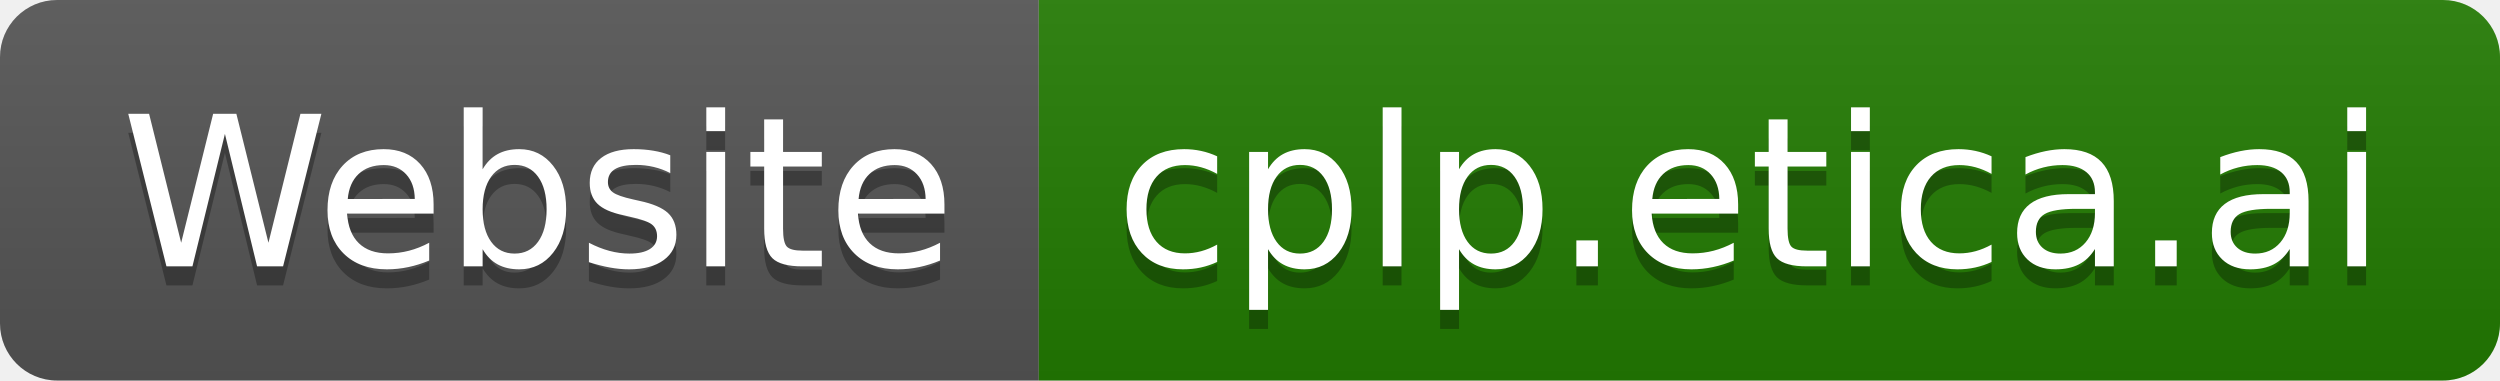
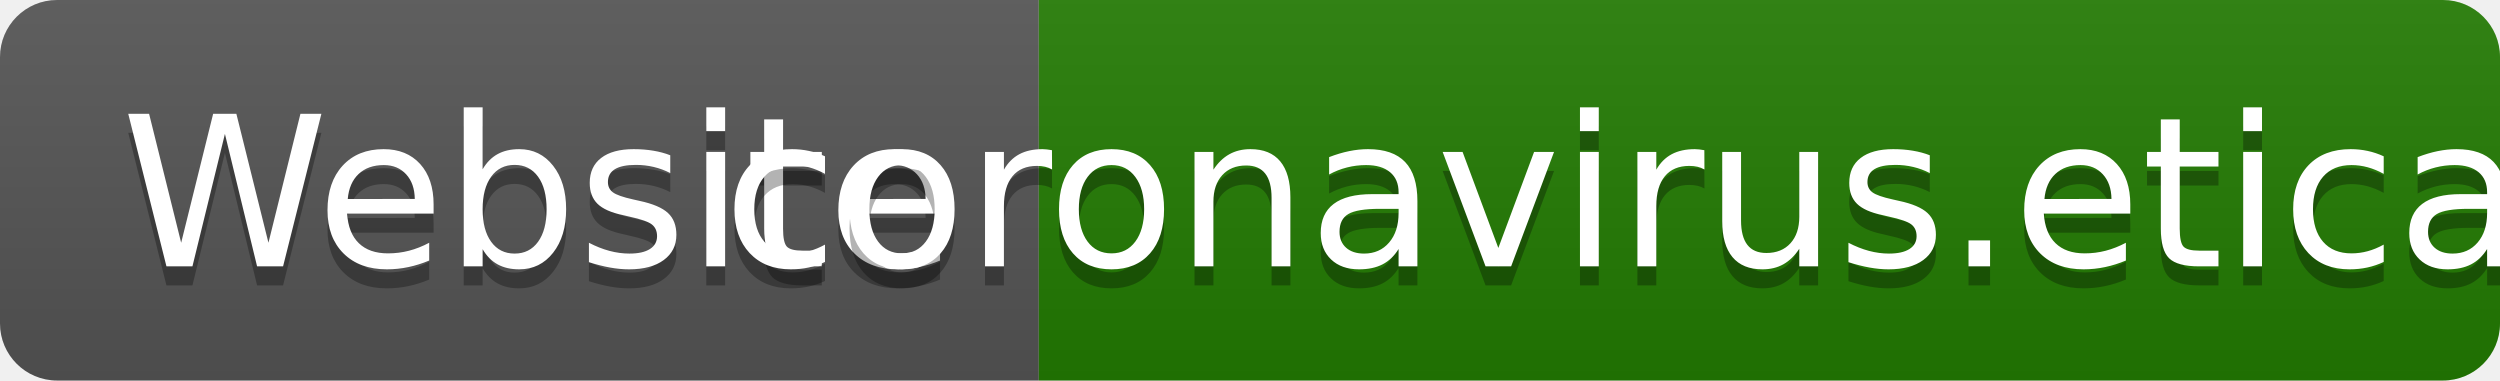
<svg xmlns="http://www.w3.org/2000/svg" height="20" width="131.4">
  <linearGradient id="smooth" x2="0" y2="100%">
    <stop offset="0" stop-color="#bbb" stop-opacity=".1" />
    <stop offset="1" stop-opacity=".1" />
  </linearGradient>
  <clipPath id="round">
    <rect fill="#fff" height="20" rx="3" width="131.4" />
  </clipPath>
  <g clip-path="url(#round)">
    <rect fill="#555" height="20" width="54.6" />
    <rect fill="#237c02" height="20" width="76.8" x="54.6" />
    <rect fill="url(#smooth)" height="20" width="131.4" />
  </g>
  <g fill="#fff" font-family="DejaVu Sans,Verdana,Geneva,sans-serif" font-size="110" text-anchor="middle">
    <text fill="#010101" fill-opacity=".3" lengthAdjust="spacing" textLength="446.0" transform="scale(0.1)" x="283.0" y="150">Website</text>
    <text lengthAdjust="spacing" textLength="446.0" transform="scale(0.1)" x="283.0" y="140">Website</text>
-     <text fill="#010101" fill-opacity=".3" lengthAdjust="spacing" textLength="668.0" transform="scale(0.1)" x="920.0" y="150">cplp.etica.ai</text>
-     <text lengthAdjust="spacing" textLength="668.0" transform="scale(0.1)" x="920.0" y="140">cplp.etica.ai</text>
+     <text fill="#010101" fill-opacity=".3" lengthAdjust="spacing" textLength="668.0" transform="scale(0.1)" x="920.0" y="150">coronavirus.etica.ai</text>
+     <text lengthAdjust="spacing" textLength="668.0" transform="scale(0.1)" x="920.0" y="140">coronavirus.etica.ai</text>
  </g>
</svg>
